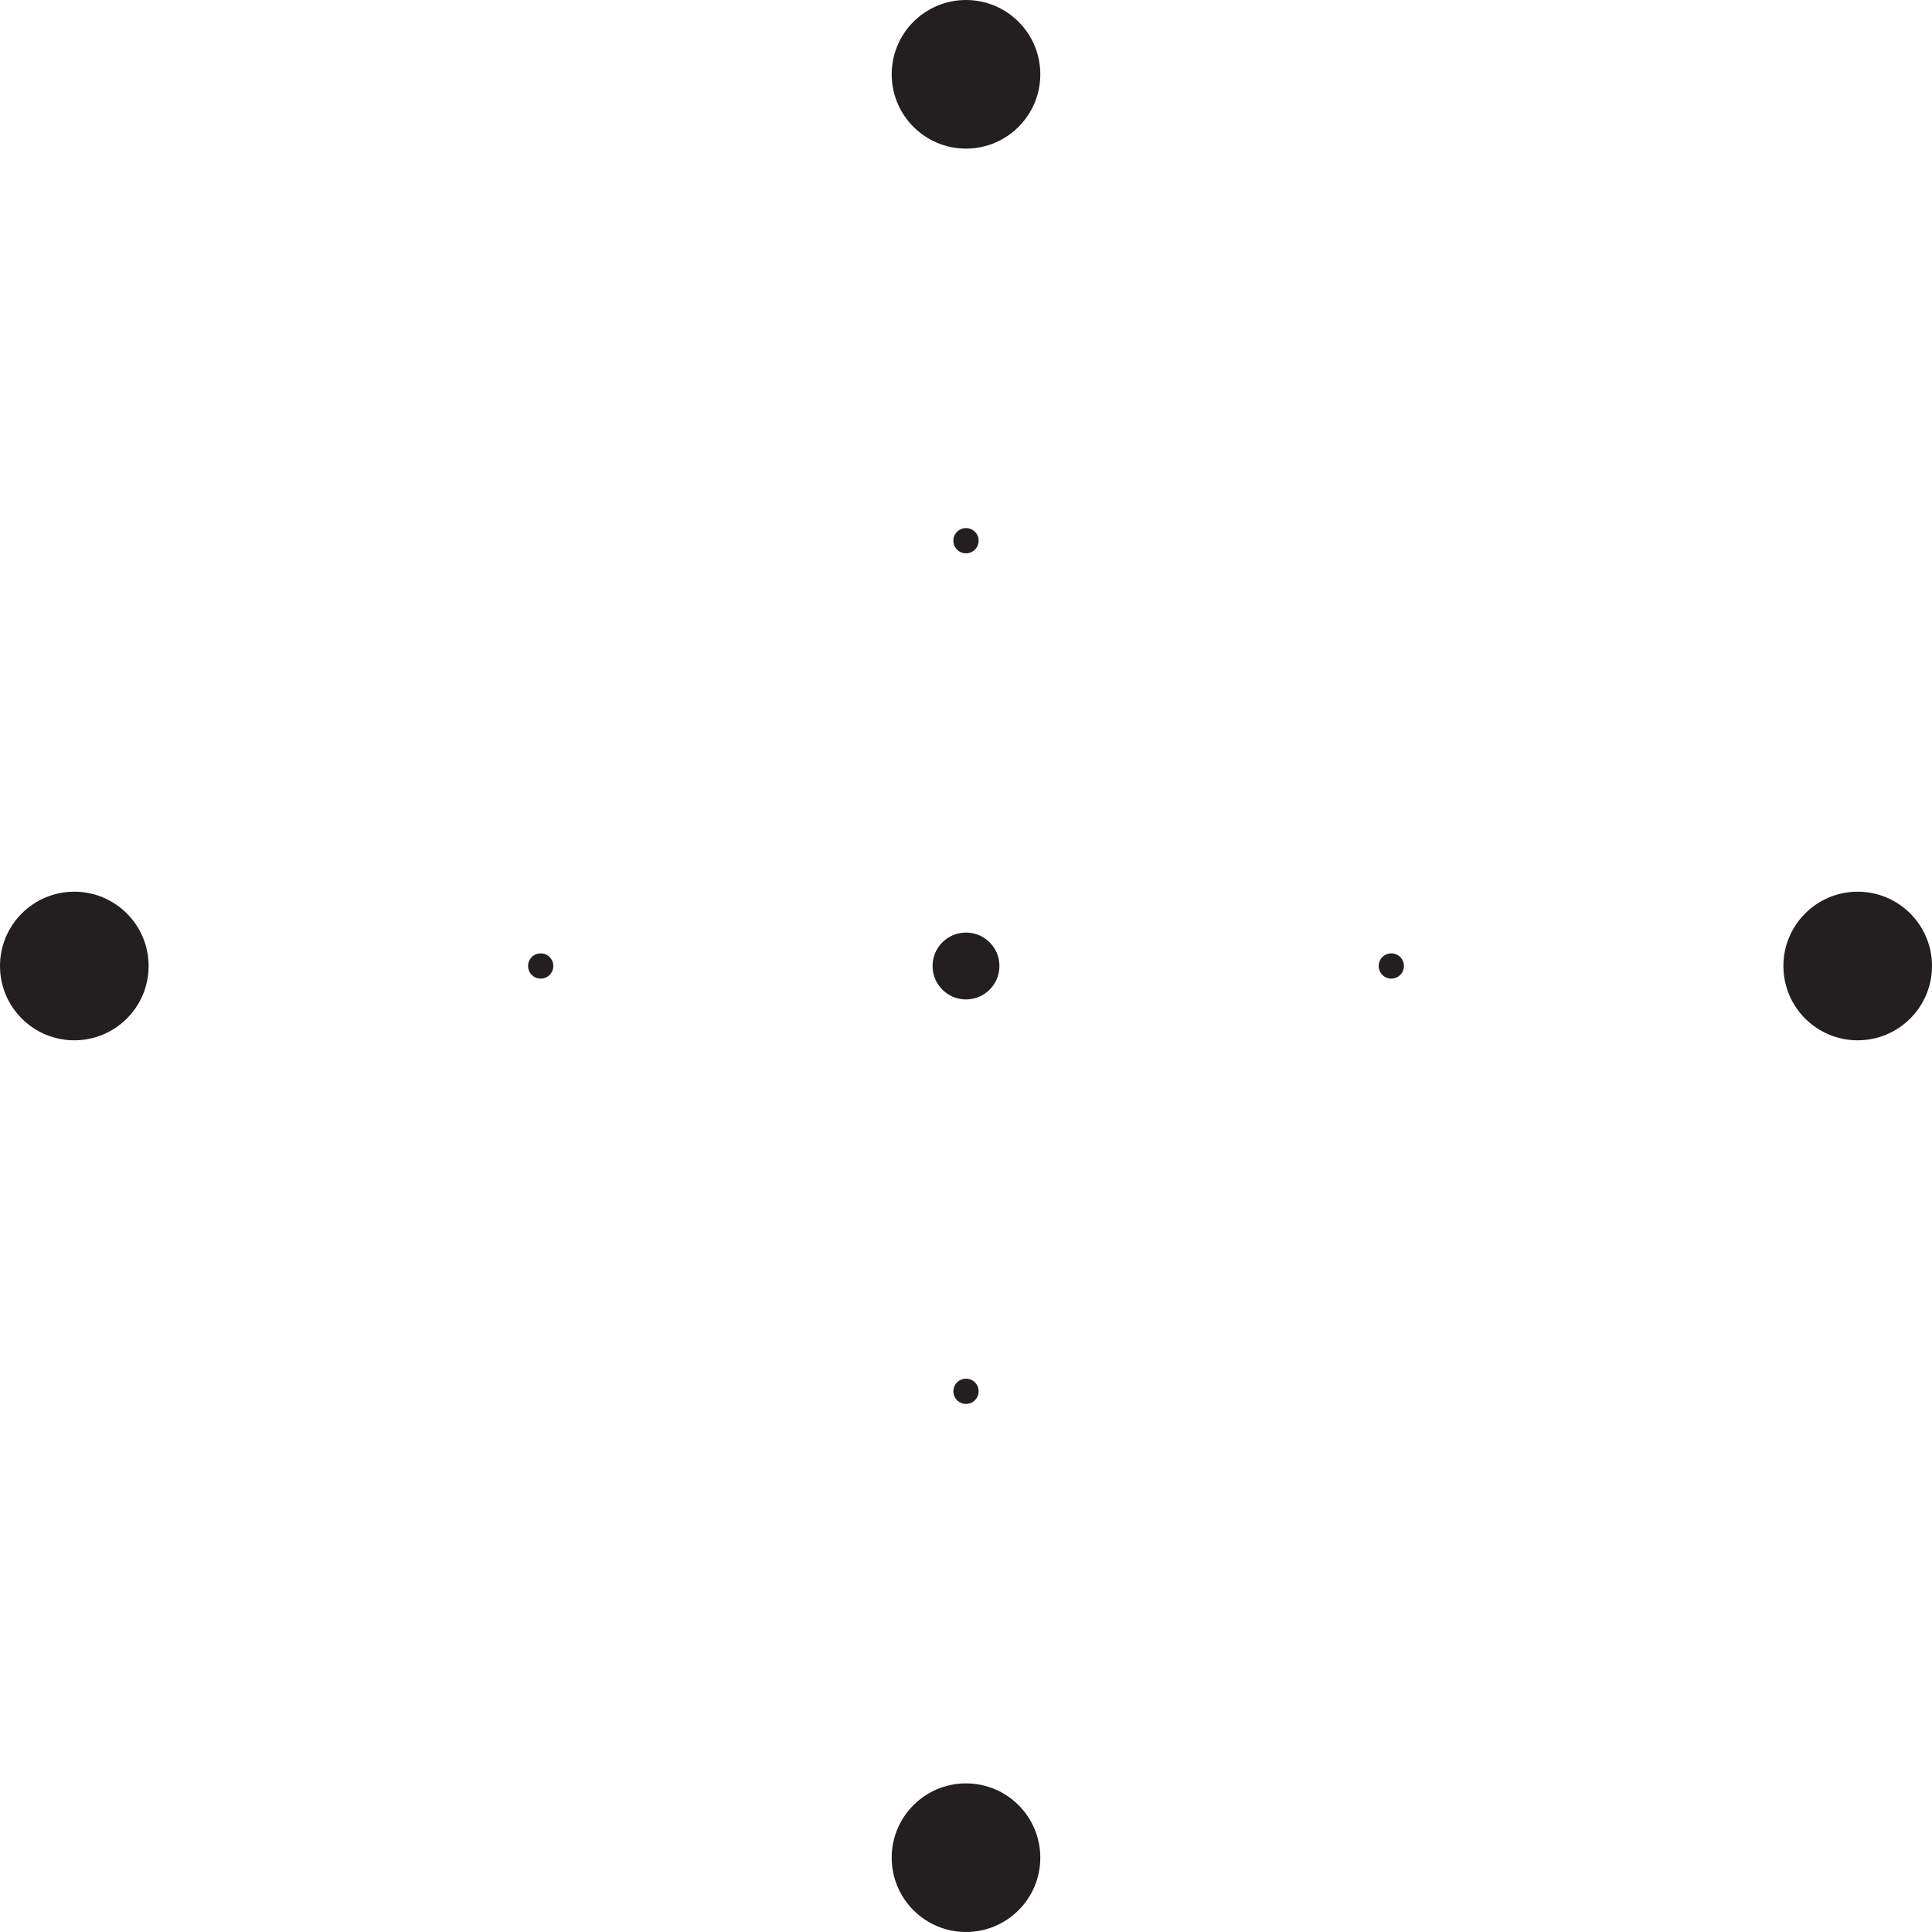
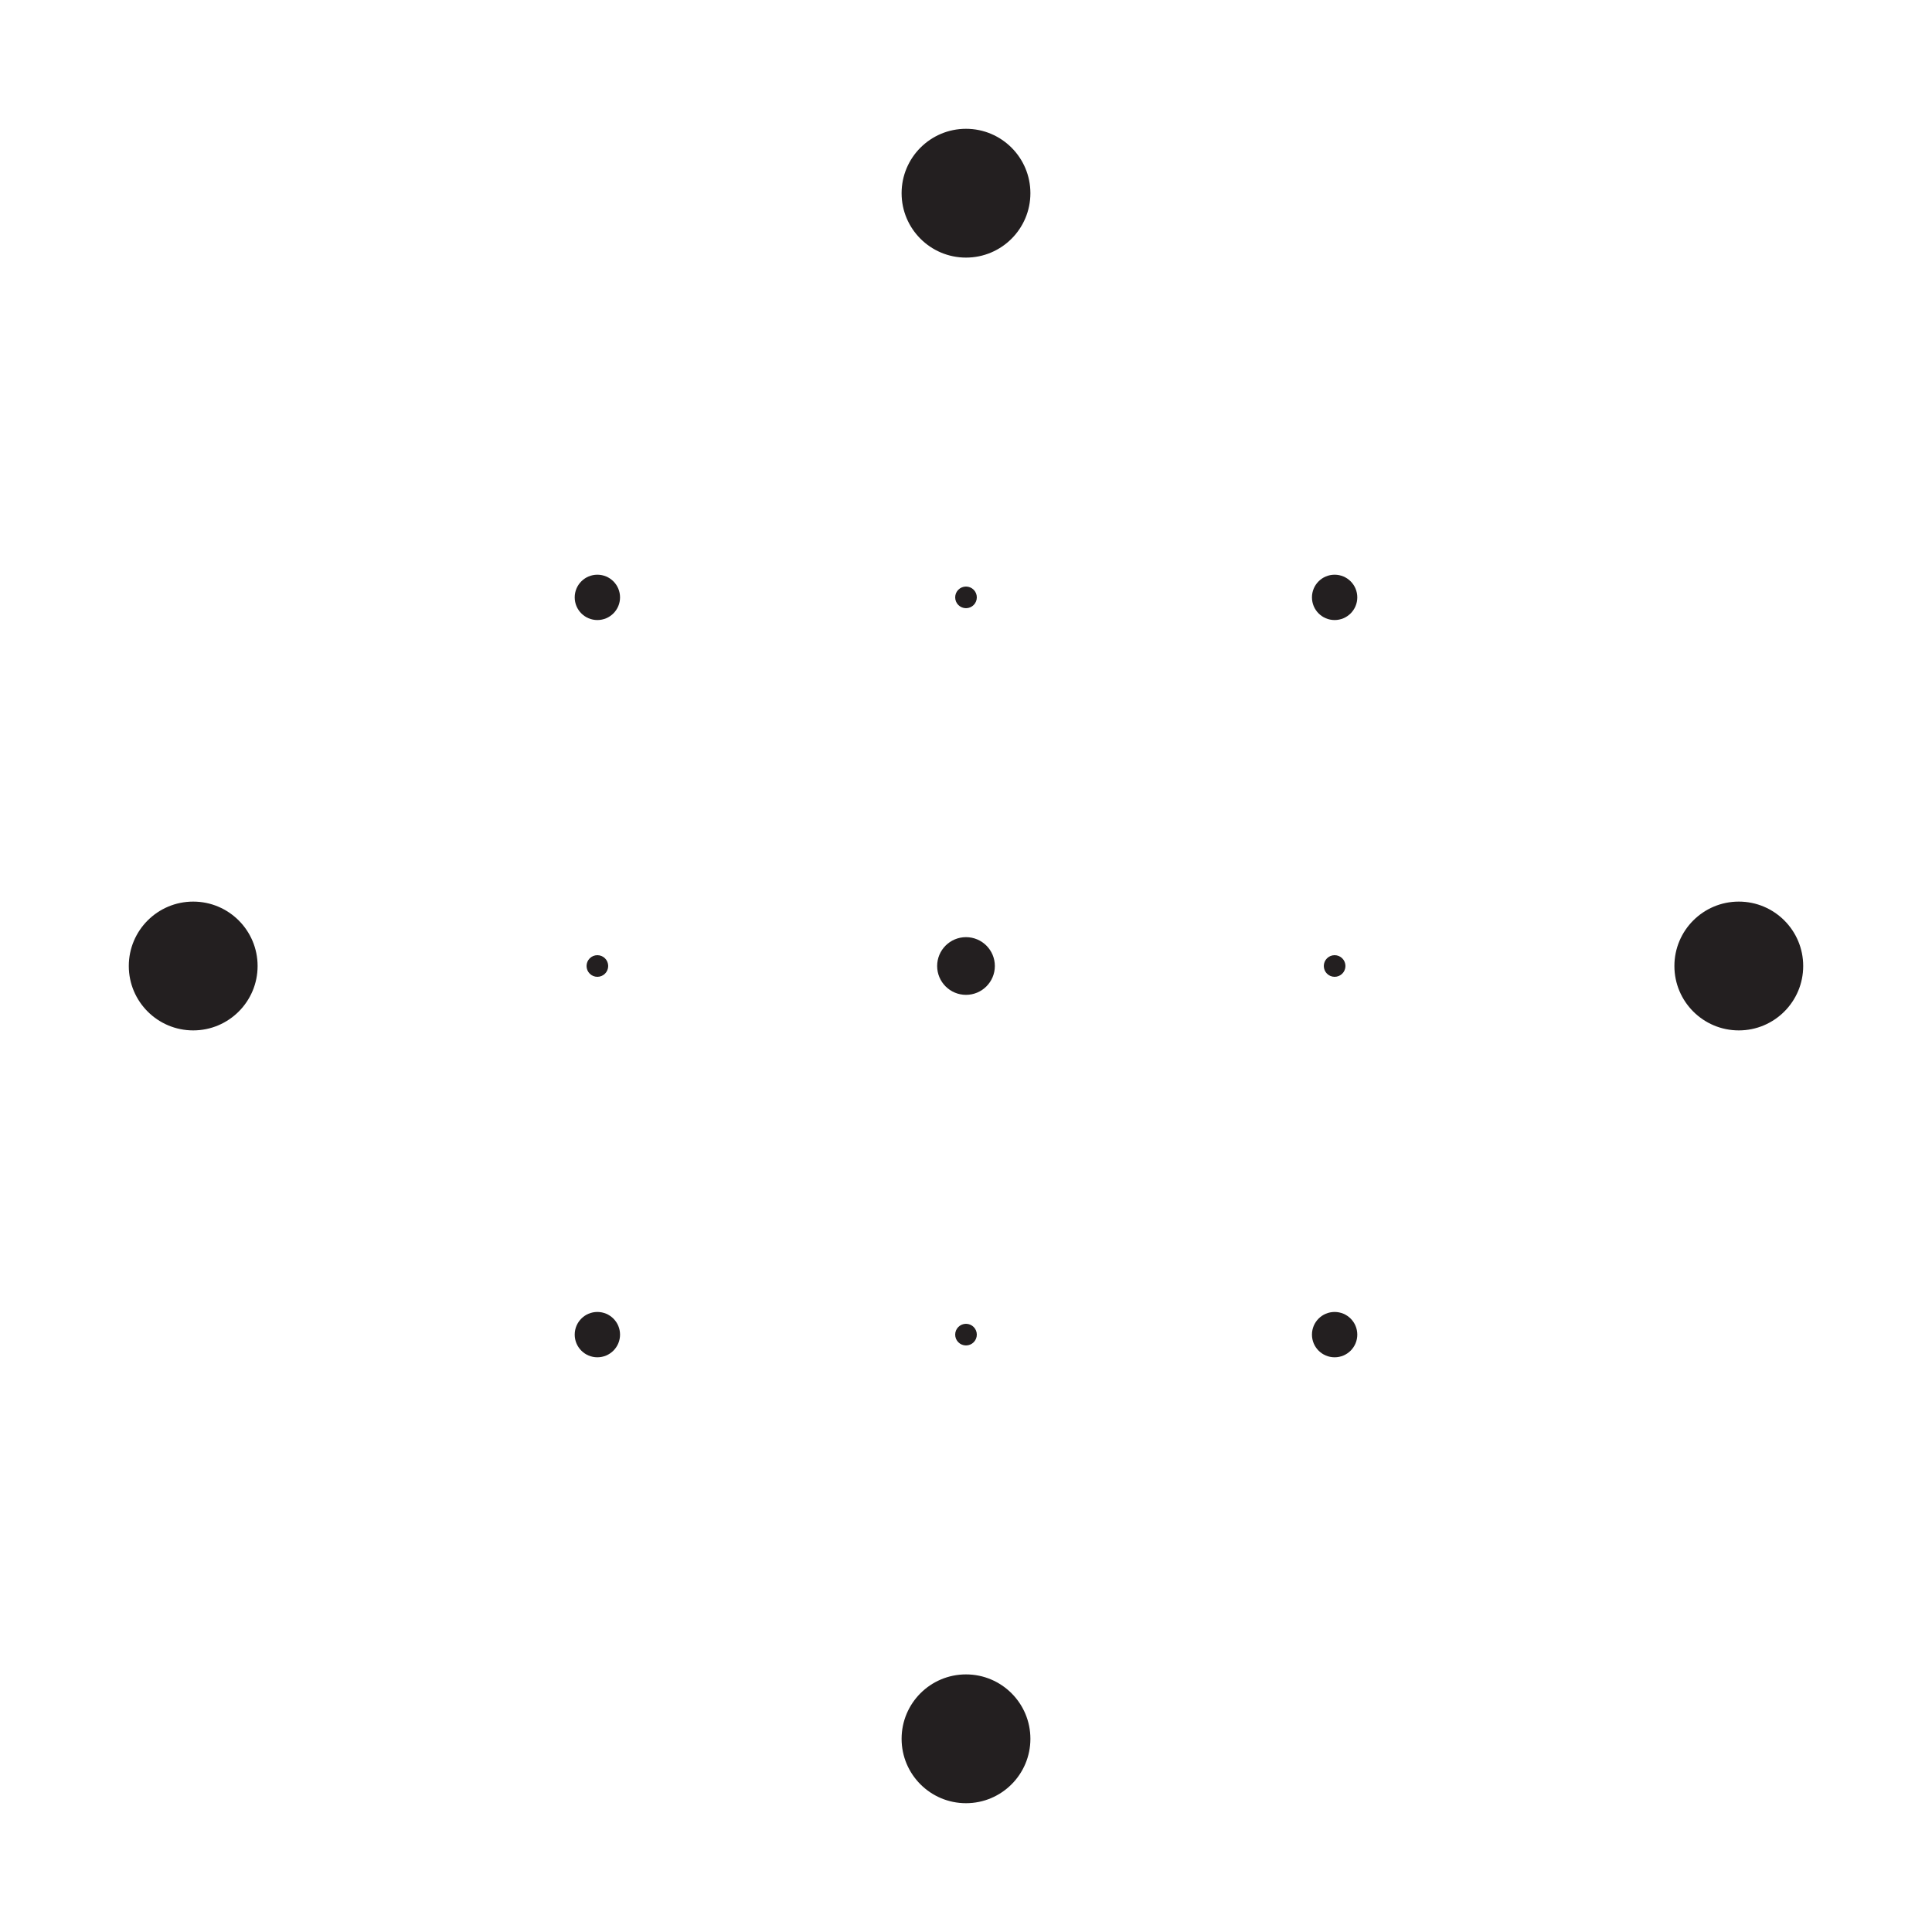
- <svg xmlns="http://www.w3.org/2000/svg" id="Layer_2" data-name="Layer 2" viewBox="0 0 650 650">
-   <defs>
-     <style>
-       .black {
-         fill: #231f20;
-       }
-       .transparent {
-         fill: transparent;
-       }
-     </style>
-   </defs>
-   <g id="Layer_1-2" data-name="Layer 1">
+ <svg xmlns="http://www.w3.org/2000/svg" version="1.1" id="Layer_2_00000142875185208217102100000017071140673990287506_" x="0px" y="0px" viewBox="0 0 750 750" style="enable-background:new 0 0 750 750;" xml:space="preserve">
+   <style type="text/css">
+ 	.st0{fill:#231F20;}
+ </style>
+   <g id="Layer_1-2">
    <g id="Grid">
-       <circle id="center_point" class="black" cx="325" cy="325" r="11.25" />
+       <circle id="center_point" class="st0" cx="375" cy="375" r="11.2" />
      <g id="outer_points">
-         <circle id="N_outer_point" class="black" cx="325" cy="25" r="25" />
-         <circle id="E_outer_point" class="black" cx="625" cy="325" r="25" />
-         <circle id="S_outer_point" class="black" cx="325" cy="625" r="25" />
-         <circle id="W_outer_point" class="black" cx="25" cy="325" r="25" />
+         <circle id="N_outer_point" class="st0" cx="375" cy="75" r="25" />
+         <circle id="E_outer_point" class="st0" cx="675" cy="375" r="25" />
+         <circle id="S_outer_point" class="st0" cx="375" cy="675" r="25" />
+         <circle id="W_outer_point" class="st0" cx="75" cy="375" r="25" />
      </g>
      <g id="hand_points">
-         <circle id="N_hand_point" class="black" cx="325" cy="181.91" r="4.25" />
-         <circle id="E_hand_point" class="black" cx="468.09" cy="325" r="4.25" />
-         <circle id="S_hand_point" class="black" cx="325" cy="468.09" r="4.25" />
-         <circle id="W_hand_point" class="black" cx="181.91" cy="325" r="4.25" />
+         <circle id="N_hand_point" class="st0" cx="375" cy="231.9" r="4.2" />
+         <circle id="E_hand_point" class="st0" cx="518.1" cy="375" r="4.2" />
+         <circle id="S_hand_point" class="st0" cx="375" cy="518.1" r="4.2" />
+         <circle id="W_hand_point" class="st0" cx="231.9" cy="375" r="4.2" />
      </g>
      <g id="layer2_points">
-         <circle id="NE_layer2_point" class="transparent" cx="468.09" cy="181.91" r="8.75" />
-         <circle id="SE_layer2_point" class="transparent" cx="468.09" cy="468.09" r="8.75" />
-         <circle id="SW_layer2_point" class="transparent" cx="181.91" cy="468.09" r="8.75" />
-         <circle id="NW_layer2_point" class="transparent" cx="181.91" cy="181.91" r="8.75" />
+         <circle id="NE_layer2_point" class="st0" cx="518.1" cy="231.9" r="8.8" />
+         <circle id="SE_layer2_point" class="st0" cx="518.1" cy="518.1" r="8.8" />
+         <circle id="SW_layer2_point" class="st0" cx="231.9" cy="518.1" r="8.8" />
+         <circle id="NW_layer2_point" class="st0" cx="231.9" cy="231.9" r="8.8" />
      </g>
    </g>
  </g>
</svg>
